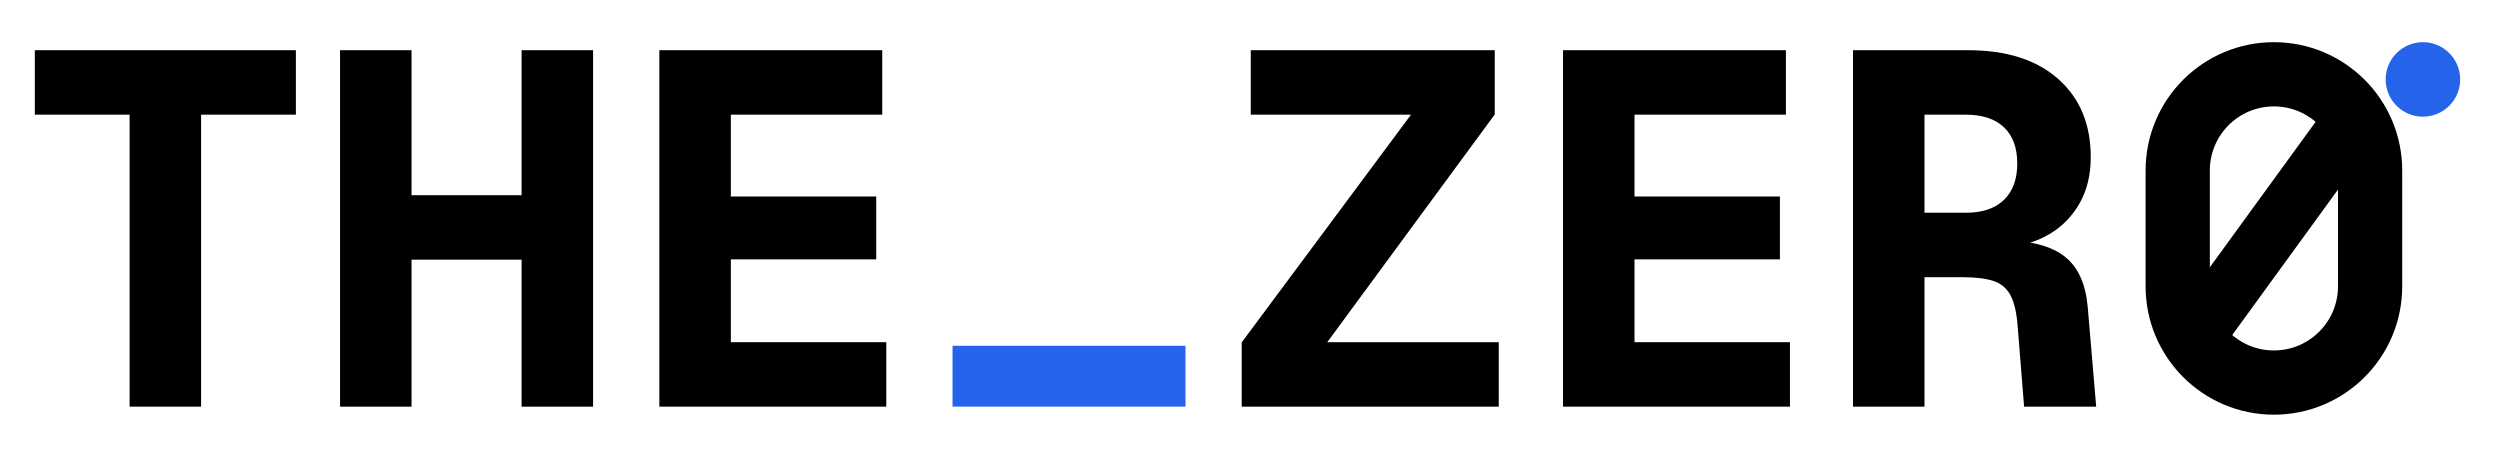
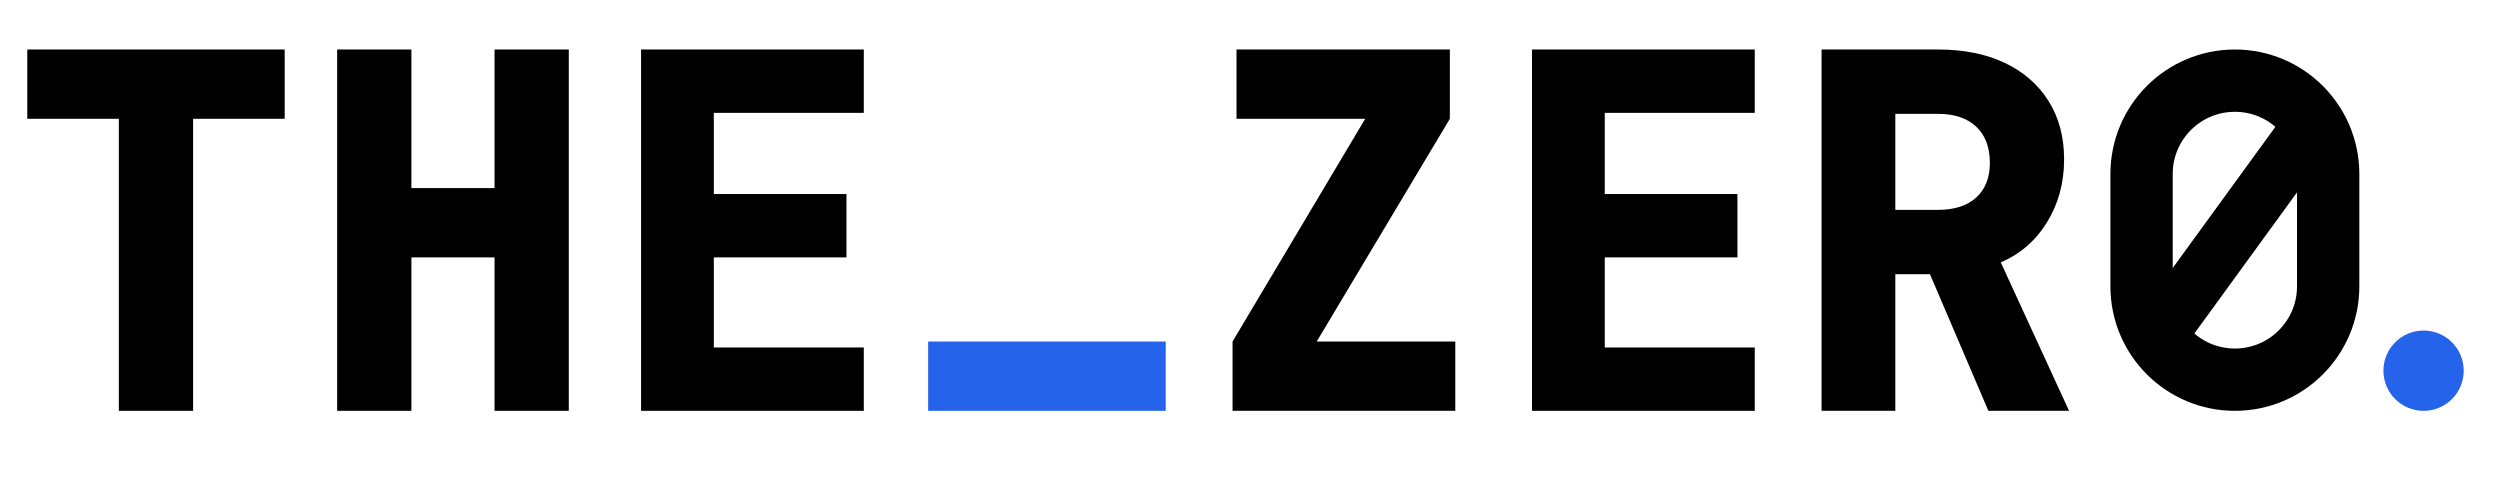
- <svg xmlns="http://www.w3.org/2000/svg" width="197" height="36" viewBox="0 0 196.84 36.40" fill="none">
-   <path transform="translate(0.00,32.40) scale(0.04,-0.04)" d="M228.801 0V581.602H40V710H560V581.602H371.199V0Z" fill="currentColor" />
-   <path transform="translate(24.00,32.40) scale(0.04,-0.04)" d="M48 0V710H190.398V373.4L137.399 421.199H462.601L409.602 373.4V710H552V0H409.602V340.6L462.601 292.801H137.399L190.398 340.6V0Z" fill="currentColor" />
-   <path transform="translate(48.00,32.40) scale(0.04,-0.04)" d="M84 0V710H528V581.602H226.398V418.599H516V293.401H226.398V128.398H536V0Z" fill="currentColor" />
-   <path transform="translate(72.00,27.55) scale(0.04,-0.04)" d="M68 -121.198V0H532V-121.198Z" fill="#2563EB" />
-   <path transform="translate(96.00,32.40) scale(0.04,-0.04)" d="M44 0V127.998L381.203 581.602H62V710H548V582.002L214.397 128.398H556V0Z" fill="currentColor" />
-   <path transform="translate(120.00,32.40) scale(0.04,-0.04)" d="M84 0V710H528V581.602H226.398V418.599H516V293.401H226.398V128.398H536V0Z" fill="currentColor" />
-   <path transform="translate(144.00,32.40) scale(0.04,-0.04)" d="M61.6 0V710H290.8Q405.8 710 470.5 652.6Q535.2 595.2 535.2 496.8Q535.2 444.4 513.1 405.3Q491 366.2 453.2 343.9Q415.4 321.6 369.6 318L365.6 331.2Q445 329.6 484.1 298.4Q523.199 267.2 529.199 198L546 0H402.402L389.602 160.001Q386.602 200.201 375.602 221.301Q364.602 242.401 342.001 250.101Q319.401 257.801 281.201 257.801H203.998V0ZM203.998 386.199H286Q336.001 386.199 362.401 411.9Q388.802 437.6 388.802 484.201Q388.802 531.201 362.401 556.401Q336.001 581.602 286 581.602H203.998Z" fill="currentColor" />
-   <g transform="translate(159.554,-2.906) scale(0.65956)">
+ <svg xmlns="http://www.w3.org/2000/svg" width="201" height="39" viewBox="0 0 200.82 39.20" fill="none">
+   <path transform="translate(0.00,33.20) scale(0.04,-0.04)" d="M225 0V590H40V730H560V590H375V0Z" fill="currentColor" />
+   <path transform="translate(24.00,33.20) scale(0.04,-0.04)" d="M66 0V730H216V450H384V730H534V0H384V310H216V0Z" fill="currentColor" />
+   <path transform="translate(48.00,33.20) scale(0.04,-0.04)" d="M80 0V730H530V602H227V438H495V310H227V128H530V0Z" fill="currentColor" />
+   <path transform="translate(72.00,26.60) scale(0.04,-0.04)" d="M60 -165V-25H540V-165Z" fill="#2563EB" />
+   <path transform="translate(96.00,33.20) scale(0.04,-0.04)" d="M75 0V140L343 590H83V730H514V590L245 140H525V0Z" fill="currentColor" />
+   <path transform="translate(120.00,33.20) scale(0.04,-0.04)" d="M80 0V730H530V602H227V438H495V310H227V128H530V0Z" fill="currentColor" />
+   <path transform="translate(144.00,33.20) scale(0.04,-0.04)" d="M65 0V730H300Q378 730 435.0 703.0Q492 676 523.5 626.0Q555 576 555 508Q555 437 520.5 381.0Q486 325 427 300L565 0H402L284 276H214V0ZM214 406H300Q350 406 377.5 431.0Q405 456 405 501Q405 548 377.5 574.0Q350 600 300 600H214Z" fill="currentColor" />
+   <g transform="translate(159.884,-2.164) scale(0.64889)">
    <rect x="19.38" y="13.38" width="23.24" height="37.24" rx="11.62" stroke="currentColor" stroke-width="7.76" fill="none" />
-     <line x1="23" y1="43" x2="39" y2="21" stroke="currentColor" stroke-width="7" stroke-linecap="square" />
-     <circle cx="49" cy="14" r="4.5" fill="#2563EB" />
+     <line x1="23" y1="43" x2="39" y2="21" stroke="currentColor" stroke-width="6.98" />
+     <circle cx="54.50" cy="49.5" r="5" fill="#2563EB" />
  </g>
</svg>
